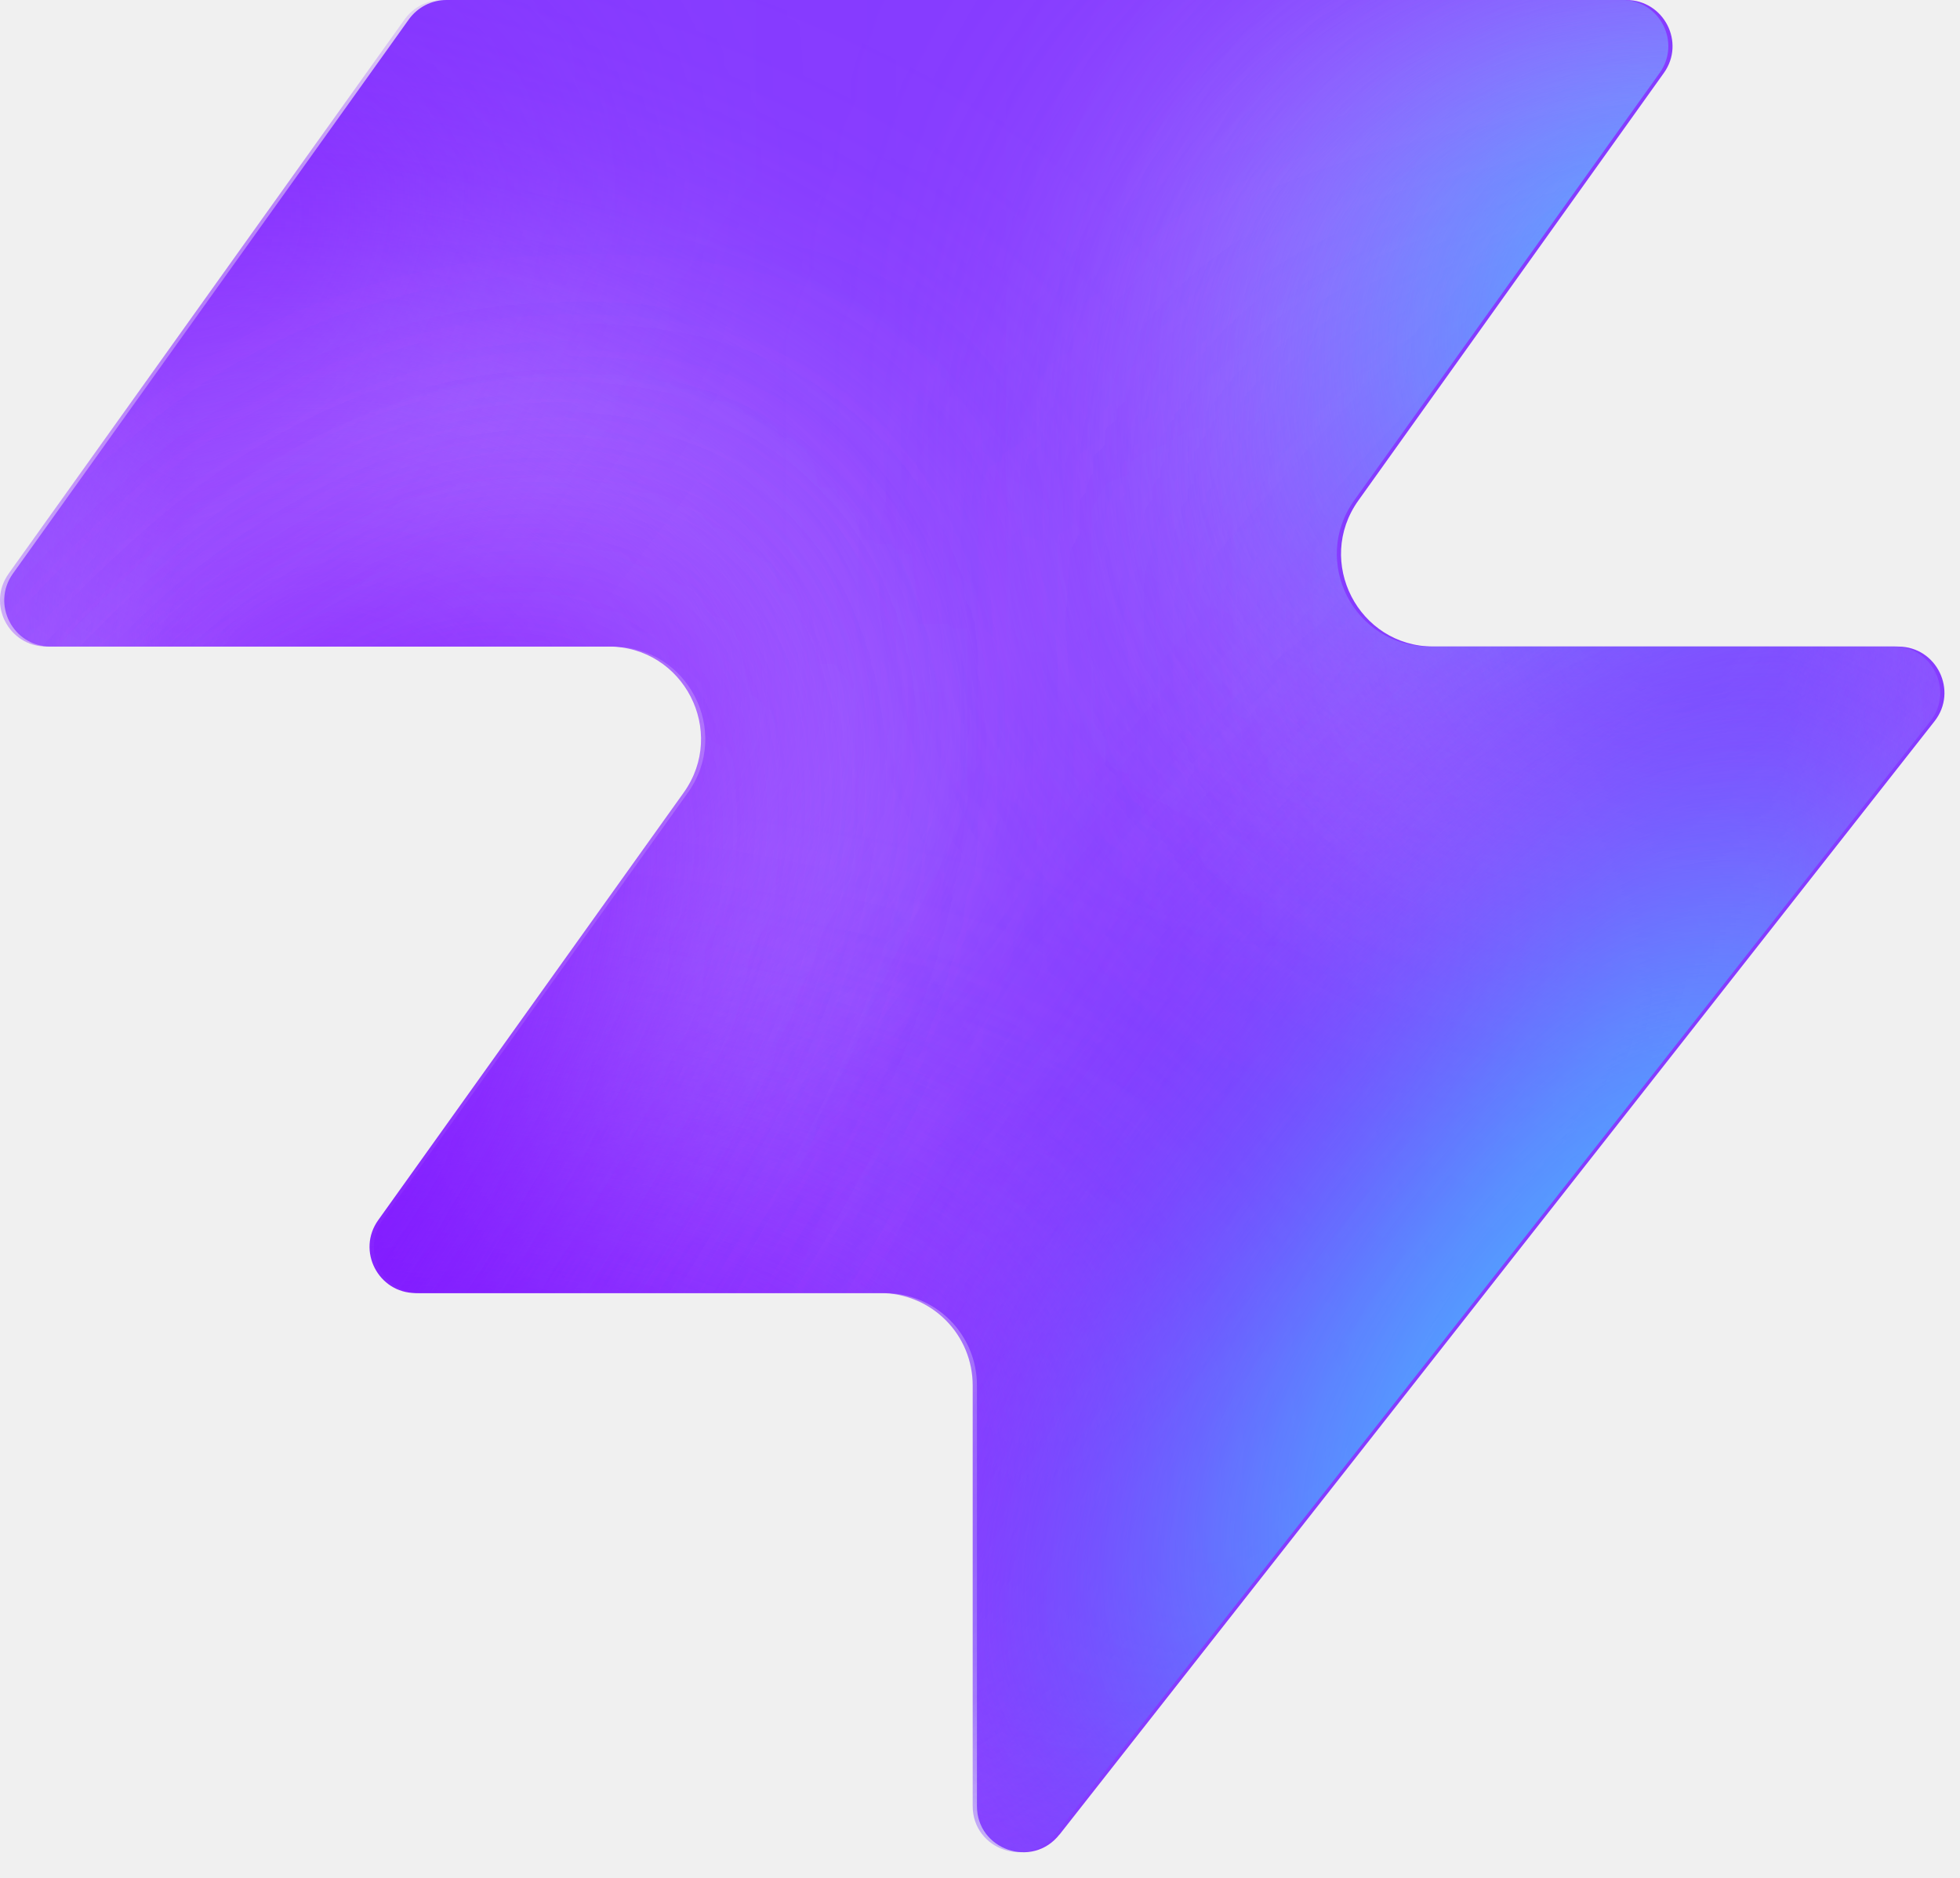
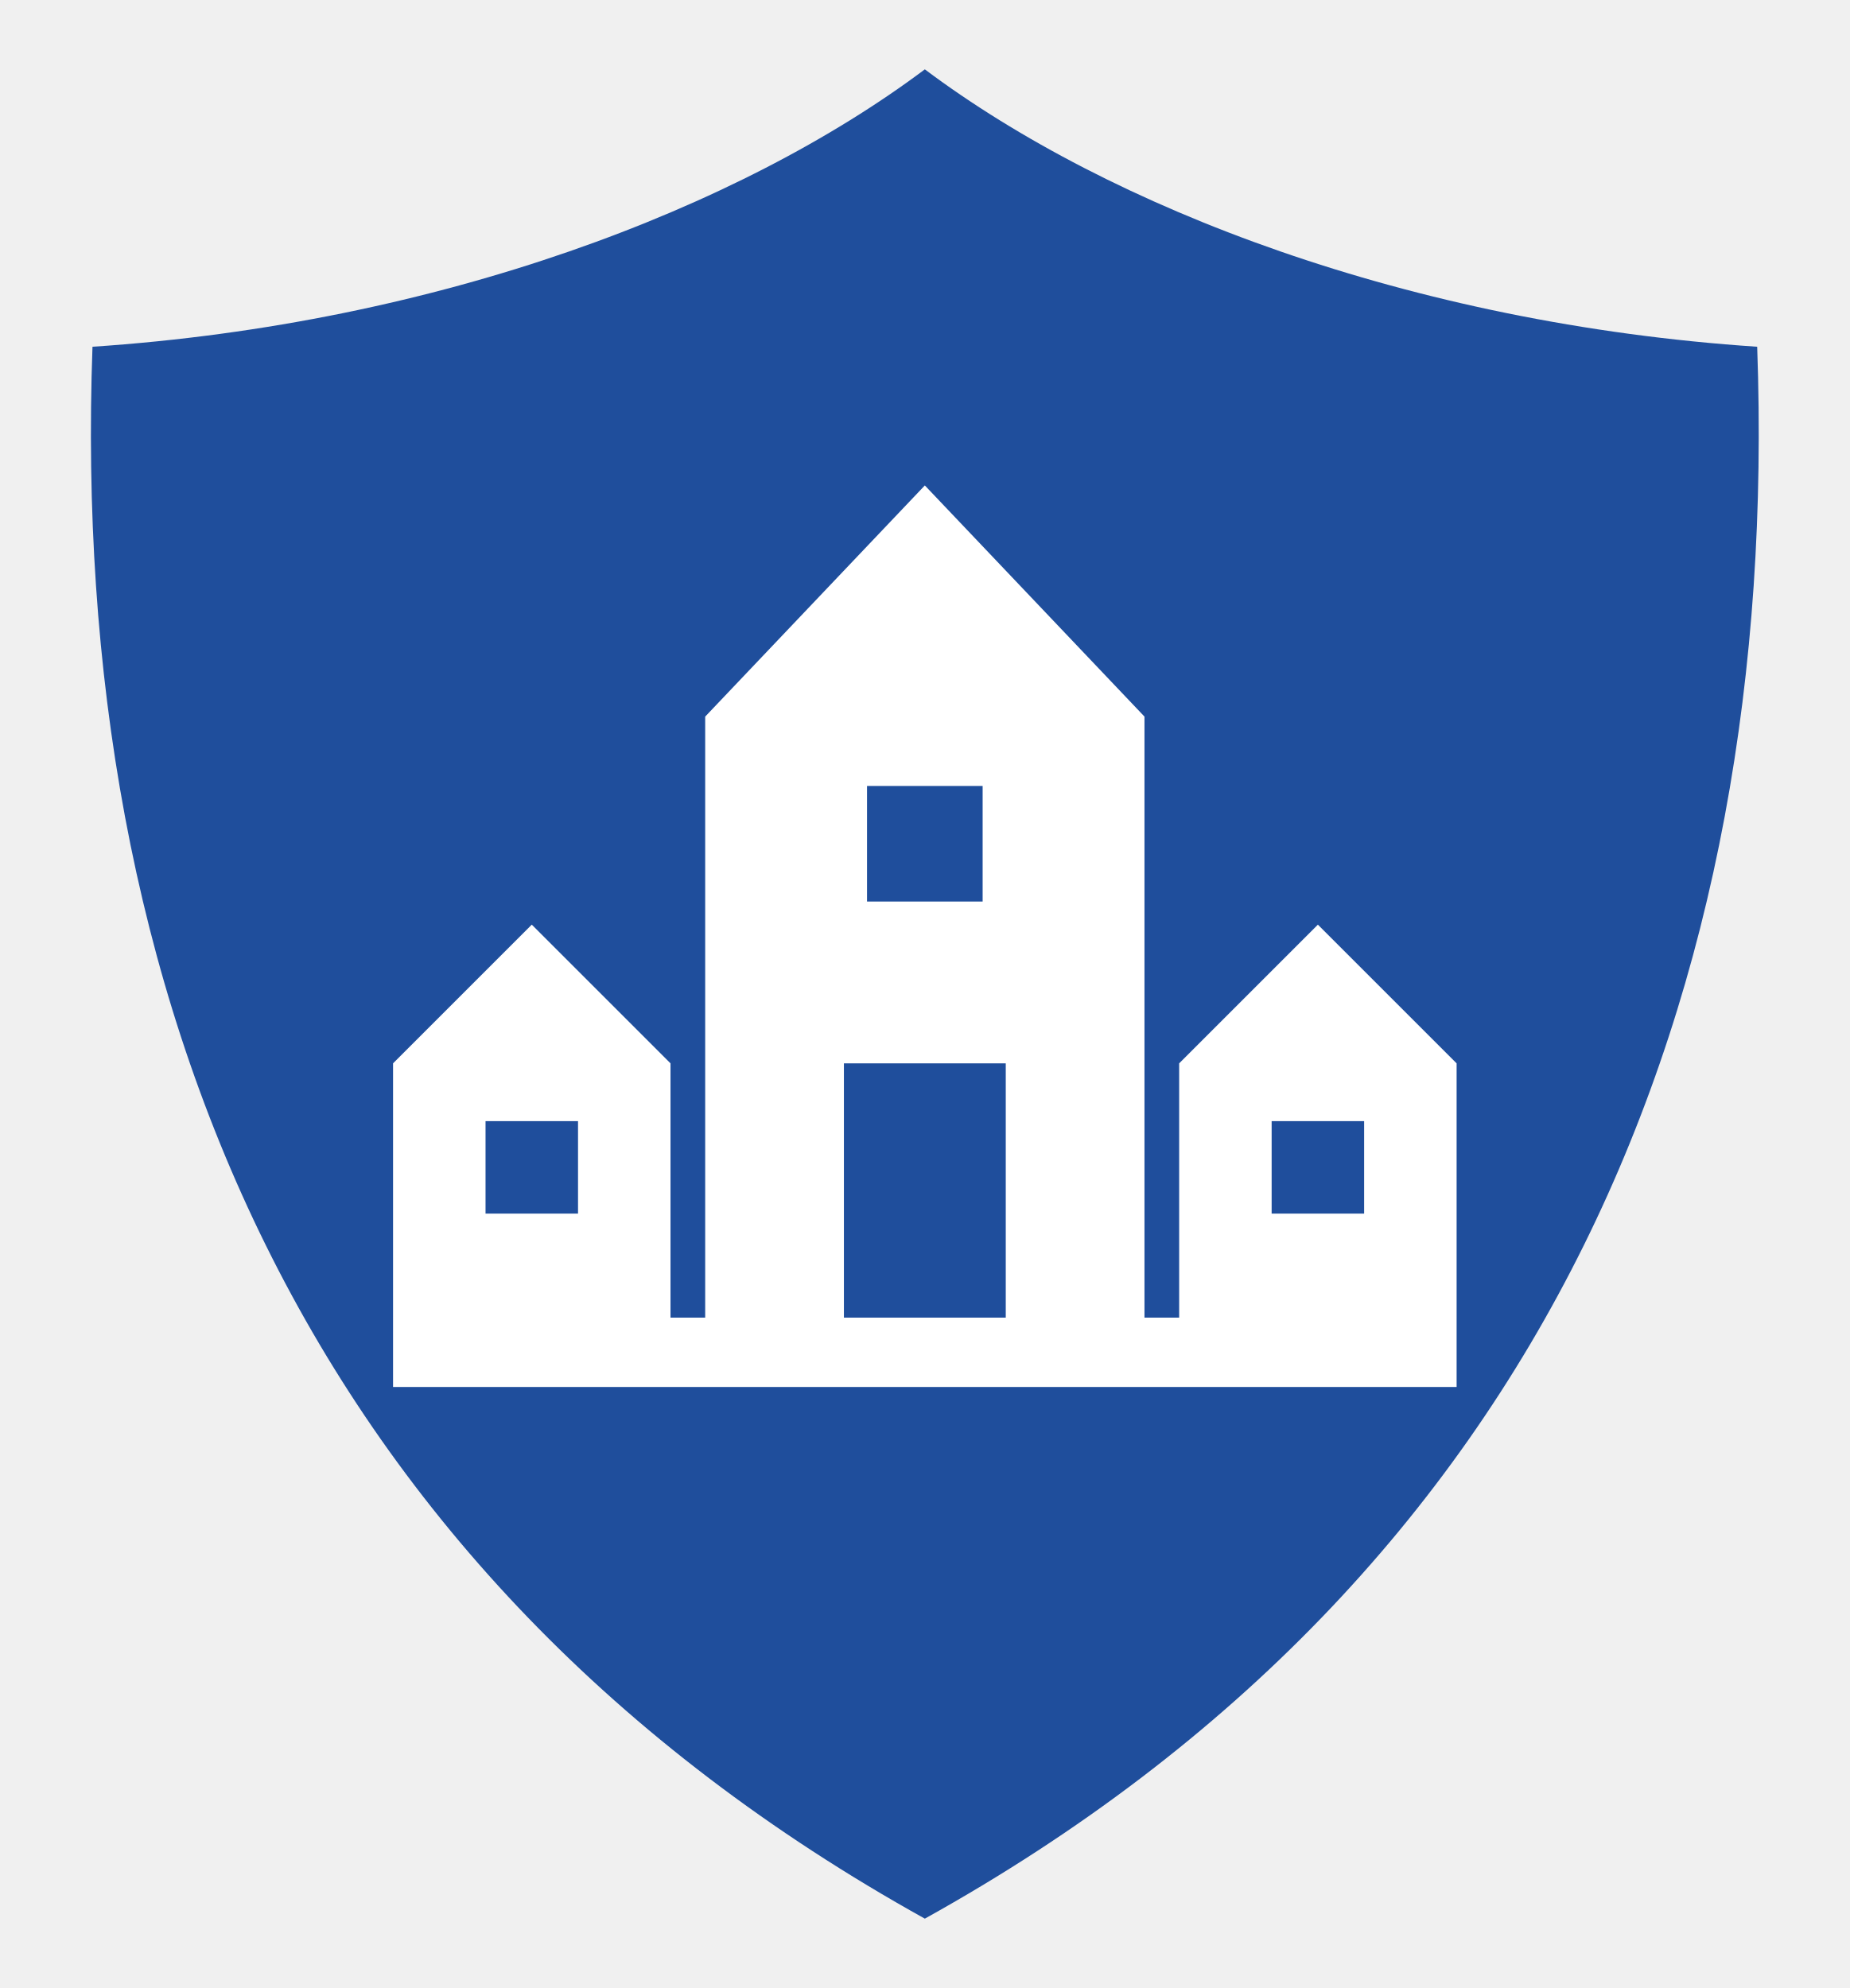
- <svg xmlns="http://www.w3.org/2000/svg" width="48" height="46" fill="none" viewBox="0 0 48 46">
-   <path fill="#863bff" d="M25.946 44.938c-.664.845-2.021.375-2.021-.698V33.937a2.26 2.26 0 0 0-2.262-2.262H10.287c-.92 0-1.456-1.04-.92-1.788l7.48-10.471c1.07-1.497 0-3.578-1.842-3.578H1.237c-.92 0-1.456-1.04-.92-1.788L10.013.474c.214-.297.556-.474.92-.474h28.894c.92 0 1.456 1.04.92 1.788l-7.48 10.471c-1.07 1.498 0 3.579 1.842 3.579h11.377c.943 0 1.473 1.088.89 1.83L25.947 44.94z" style="fill:#863bff;fill:color(display-p3 .525 .23 1);fill-opacity:1" />
-   <mask id="a" width="48" height="46" x="0" y="0" maskUnits="userSpaceOnUse" style="mask-type:alpha">
-     <path fill="#000" d="M25.842 44.938c-.664.844-2.021.375-2.021-.698V33.937a2.26 2.26 0 0 0-2.262-2.262H10.183c-.92 0-1.456-1.04-.92-1.788l7.48-10.471c1.07-1.498 0-3.579-1.842-3.579H1.133c-.92 0-1.456-1.04-.92-1.787L9.91.473c.214-.297.556-.474.92-.474h28.894c.92 0 1.456 1.04.92 1.788l-7.48 10.471c-1.07 1.498 0 3.578 1.842 3.578h11.377c.943 0 1.473 1.088.89 1.832L25.843 44.94z" style="fill:#000;fill-opacity:1" />
-   </mask>
-   <g mask="url(#a)">
-     <g filter="url(#b)">
-       <ellipse cx="5.508" cy="14.704" fill="#ede6ff" rx="5.508" ry="14.704" style="fill:#ede6ff;fill:color(display-p3 .927 .903 1);fill-opacity:1" transform="matrix(.00324 1 1 -.00324 -4.47 31.516)" />
+ <svg xmlns="http://www.w3.org/2000/svg" viewBox="20 14 160 172" role="img" aria-label="Logo: escudo con tres casas">
+   <path d="M100 20C84 32 58 42 28 44C26 100 46 150 100 180C154 150 174 100 172 44C142 42 116 32 100 20Z" fill="#1f4e9c" />
+   <g transform="translate(0 -8)">
+     <g fill="#ffffff">
+       <path d="M54 114L66 102L78 114V136H54Z" />
+       <path d="M122 114L134 102L146 114V136H122Z" />
+       <path d="M100 64L119 84V136H81V84Z" />
+       <rect x="54" y="136" width="92" height="6" />
    </g>
-     <g filter="url(#c)">
-       <ellipse cx="10.399" cy="29.851" fill="#ede6ff" rx="10.399" ry="29.851" style="fill:#ede6ff;fill:color(display-p3 .927 .903 1);fill-opacity:1" transform="matrix(.00324 1 1 -.00324 -39.328 7.883)" />
-     </g>
-     <g filter="url(#d)">
-       <ellipse cx="5.508" cy="30.487" fill="#7e14ff" rx="5.508" ry="30.487" style="fill:#7e14ff;fill:color(display-p3 .492 .077 1);fill-opacity:1" transform="rotate(89.814 -25.913 -14.639)scale(1 -1)" />
-     </g>
-     <g filter="url(#e)">
-       <ellipse cx="5.508" cy="30.599" fill="#7e14ff" rx="5.508" ry="30.599" style="fill:#7e14ff;fill:color(display-p3 .492 .077 1);fill-opacity:1" transform="rotate(89.814 -32.644 -3.334)scale(1 -1)" />
-     </g>
-     <g filter="url(#f)">
-       <ellipse cx="5.508" cy="30.599" fill="#7e14ff" rx="5.508" ry="30.599" style="fill:#7e14ff;fill:color(display-p3 .492 .077 1);fill-opacity:1" transform="matrix(.00324 1 1 -.00324 -34.34 30.47)" />
-     </g>
-     <g filter="url(#g)">
-       <ellipse cx="14.072" cy="22.078" fill="#ede6ff" rx="14.072" ry="22.078" style="fill:#ede6ff;fill:color(display-p3 .927 .903 1);fill-opacity:1" transform="rotate(93.35 24.506 48.493)scale(-1 1)" />
-     </g>
-     <g filter="url(#h)">
-       <ellipse cx="3.47" cy="21.501" fill="#7e14ff" rx="3.47" ry="21.501" style="fill:#7e14ff;fill:color(display-p3 .492 .077 1);fill-opacity:1" transform="rotate(89.009 28.708 47.59)scale(-1 1)" />
-     </g>
-     <g filter="url(#i)">
-       <ellipse cx="3.47" cy="21.501" fill="#7e14ff" rx="3.47" ry="21.501" style="fill:#7e14ff;fill:color(display-p3 .492 .077 1);fill-opacity:1" transform="rotate(89.009 28.708 47.59)scale(-1 1)" />
-     </g>
-     <g filter="url(#j)">
-       <ellipse cx=".387" cy="8.972" fill="#7e14ff" rx="4.407" ry="29.108" style="fill:#7e14ff;fill:color(display-p3 .492 .077 1);fill-opacity:1" transform="rotate(39.51 .387 8.972)" />
-     </g>
-     <g filter="url(#k)">
-       <ellipse cx="47.523" cy="-6.092" fill="#7e14ff" rx="4.407" ry="29.108" style="fill:#7e14ff;fill:color(display-p3 .492 .077 1);fill-opacity:1" transform="rotate(37.892 47.523 -6.092)" />
-     </g>
-     <g filter="url(#l)">
-       <ellipse cx="41.412" cy="6.333" fill="#47bfff" rx="5.971" ry="9.665" style="fill:#47bfff;fill:color(display-p3 .28 .748 1);fill-opacity:1" transform="rotate(37.892 41.412 6.333)" />
-     </g>
-     <g filter="url(#m)">
-       <ellipse cx="-1.879" cy="38.332" fill="#7e14ff" rx="4.407" ry="29.108" style="fill:#7e14ff;fill:color(display-p3 .492 .077 1);fill-opacity:1" transform="rotate(37.892 -1.88 38.332)" />
-     </g>
-     <g filter="url(#n)">
-       <ellipse cx="-1.879" cy="38.332" fill="#7e14ff" rx="4.407" ry="29.108" style="fill:#7e14ff;fill:color(display-p3 .492 .077 1);fill-opacity:1" transform="rotate(37.892 -1.88 38.332)" />
-     </g>
-     <g filter="url(#o)">
-       <ellipse cx="35.651" cy="29.907" fill="#7e14ff" rx="4.407" ry="29.108" style="fill:#7e14ff;fill:color(display-p3 .492 .077 1);fill-opacity:1" transform="rotate(37.892 35.651 29.907)" />
-     </g>
-     <g filter="url(#p)">
-       <ellipse cx="38.418" cy="32.4" fill="#47bfff" rx="5.971" ry="15.297" style="fill:#47bfff;fill:color(display-p3 .28 .748 1);fill-opacity:1" transform="rotate(37.892 38.418 32.4)" />
+     <g fill="#1f4e9c">
+       <rect x="93" y="114" width="14" height="22" />
+       <rect x="95" y="90" width="10" height="10" />
+       <rect x="62" y="119" width="8" height="8" />
+       <rect x="130" y="119" width="8" height="8" />
    </g>
  </g>
-   <defs>
-     <filter id="b" width="60.045" height="41.654" x="-19.77" y="16.149" color-interpolation-filters="sRGB" filterUnits="userSpaceOnUse">
-       <feFlood flood-opacity="0" result="BackgroundImageFix" />
-       <feBlend in="SourceGraphic" in2="BackgroundImageFix" result="shape" />
-       <feGaussianBlur result="effect1_foregroundBlur_2002_17158" stdDeviation="7.659" />
-     </filter>
-     <filter id="c" width="90.34" height="51.437" x="-54.613" y="-7.533" color-interpolation-filters="sRGB" filterUnits="userSpaceOnUse">
-       <feFlood flood-opacity="0" result="BackgroundImageFix" />
-       <feBlend in="SourceGraphic" in2="BackgroundImageFix" result="shape" />
-       <feGaussianBlur result="effect1_foregroundBlur_2002_17158" stdDeviation="7.659" />
-     </filter>
-     <filter id="d" width="79.355" height="29.4" x="-49.64" y="2.03" color-interpolation-filters="sRGB" filterUnits="userSpaceOnUse">
-       <feFlood flood-opacity="0" result="BackgroundImageFix" />
-       <feBlend in="SourceGraphic" in2="BackgroundImageFix" result="shape" />
-       <feGaussianBlur result="effect1_foregroundBlur_2002_17158" stdDeviation="4.596" />
-     </filter>
-     <filter id="e" width="79.579" height="29.4" x="-45.045" y="20.029" color-interpolation-filters="sRGB" filterUnits="userSpaceOnUse">
-       <feFlood flood-opacity="0" result="BackgroundImageFix" />
-       <feBlend in="SourceGraphic" in2="BackgroundImageFix" result="shape" />
-       <feGaussianBlur result="effect1_foregroundBlur_2002_17158" stdDeviation="4.596" />
-     </filter>
-     <filter id="f" width="79.579" height="29.4" x="-43.513" y="21.178" color-interpolation-filters="sRGB" filterUnits="userSpaceOnUse">
-       <feFlood flood-opacity="0" result="BackgroundImageFix" />
-       <feBlend in="SourceGraphic" in2="BackgroundImageFix" result="shape" />
-       <feGaussianBlur result="effect1_foregroundBlur_2002_17158" stdDeviation="4.596" />
-     </filter>
-     <filter id="g" width="74.749" height="58.852" x="15.756" y="-17.901" color-interpolation-filters="sRGB" filterUnits="userSpaceOnUse">
-       <feFlood flood-opacity="0" result="BackgroundImageFix" />
-       <feBlend in="SourceGraphic" in2="BackgroundImageFix" result="shape" />
-       <feGaussianBlur result="effect1_foregroundBlur_2002_17158" stdDeviation="7.659" />
-     </filter>
-     <filter id="h" width="61.377" height="25.362" x="23.548" y="2.284" color-interpolation-filters="sRGB" filterUnits="userSpaceOnUse">
-       <feFlood flood-opacity="0" result="BackgroundImageFix" />
-       <feBlend in="SourceGraphic" in2="BackgroundImageFix" result="shape" />
-       <feGaussianBlur result="effect1_foregroundBlur_2002_17158" stdDeviation="4.596" />
-     </filter>
-     <filter id="i" width="61.377" height="25.362" x="23.548" y="2.284" color-interpolation-filters="sRGB" filterUnits="userSpaceOnUse">
-       <feFlood flood-opacity="0" result="BackgroundImageFix" />
-       <feBlend in="SourceGraphic" in2="BackgroundImageFix" result="shape" />
-       <feGaussianBlur result="effect1_foregroundBlur_2002_17158" stdDeviation="4.596" />
-     </filter>
-     <filter id="j" width="56.045" height="63.649" x="-27.636" y="-22.853" color-interpolation-filters="sRGB" filterUnits="userSpaceOnUse">
-       <feFlood flood-opacity="0" result="BackgroundImageFix" />
-       <feBlend in="SourceGraphic" in2="BackgroundImageFix" result="shape" />
-       <feGaussianBlur result="effect1_foregroundBlur_2002_17158" stdDeviation="4.596" />
-     </filter>
-     <filter id="k" width="54.814" height="64.646" x="20.116" y="-38.415" color-interpolation-filters="sRGB" filterUnits="userSpaceOnUse">
-       <feFlood flood-opacity="0" result="BackgroundImageFix" />
-       <feBlend in="SourceGraphic" in2="BackgroundImageFix" result="shape" />
-       <feGaussianBlur result="effect1_foregroundBlur_2002_17158" stdDeviation="4.596" />
-     </filter>
-     <filter id="l" width="33.541" height="35.313" x="24.641" y="-11.323" color-interpolation-filters="sRGB" filterUnits="userSpaceOnUse">
-       <feFlood flood-opacity="0" result="BackgroundImageFix" />
-       <feBlend in="SourceGraphic" in2="BackgroundImageFix" result="shape" />
-       <feGaussianBlur result="effect1_foregroundBlur_2002_17158" stdDeviation="4.596" />
-     </filter>
-     <filter id="m" width="54.814" height="64.646" x="-29.286" y="6.009" color-interpolation-filters="sRGB" filterUnits="userSpaceOnUse">
-       <feFlood flood-opacity="0" result="BackgroundImageFix" />
-       <feBlend in="SourceGraphic" in2="BackgroundImageFix" result="shape" />
-       <feGaussianBlur result="effect1_foregroundBlur_2002_17158" stdDeviation="4.596" />
-     </filter>
-     <filter id="n" width="54.814" height="64.646" x="-29.286" y="6.009" color-interpolation-filters="sRGB" filterUnits="userSpaceOnUse">
-       <feFlood flood-opacity="0" result="BackgroundImageFix" />
-       <feBlend in="SourceGraphic" in2="BackgroundImageFix" result="shape" />
-       <feGaussianBlur result="effect1_foregroundBlur_2002_17158" stdDeviation="4.596" />
-     </filter>
-     <filter id="o" width="54.814" height="64.646" x="8.244" y="-2.416" color-interpolation-filters="sRGB" filterUnits="userSpaceOnUse">
-       <feFlood flood-opacity="0" result="BackgroundImageFix" />
-       <feBlend in="SourceGraphic" in2="BackgroundImageFix" result="shape" />
-       <feGaussianBlur result="effect1_foregroundBlur_2002_17158" stdDeviation="4.596" />
-     </filter>
-     <filter id="p" width="39.409" height="43.623" x="18.713" y="10.588" color-interpolation-filters="sRGB" filterUnits="userSpaceOnUse">
-       <feFlood flood-opacity="0" result="BackgroundImageFix" />
-       <feBlend in="SourceGraphic" in2="BackgroundImageFix" result="shape" />
-       <feGaussianBlur result="effect1_foregroundBlur_2002_17158" stdDeviation="4.596" />
-     </filter>
-   </defs>
</svg>
